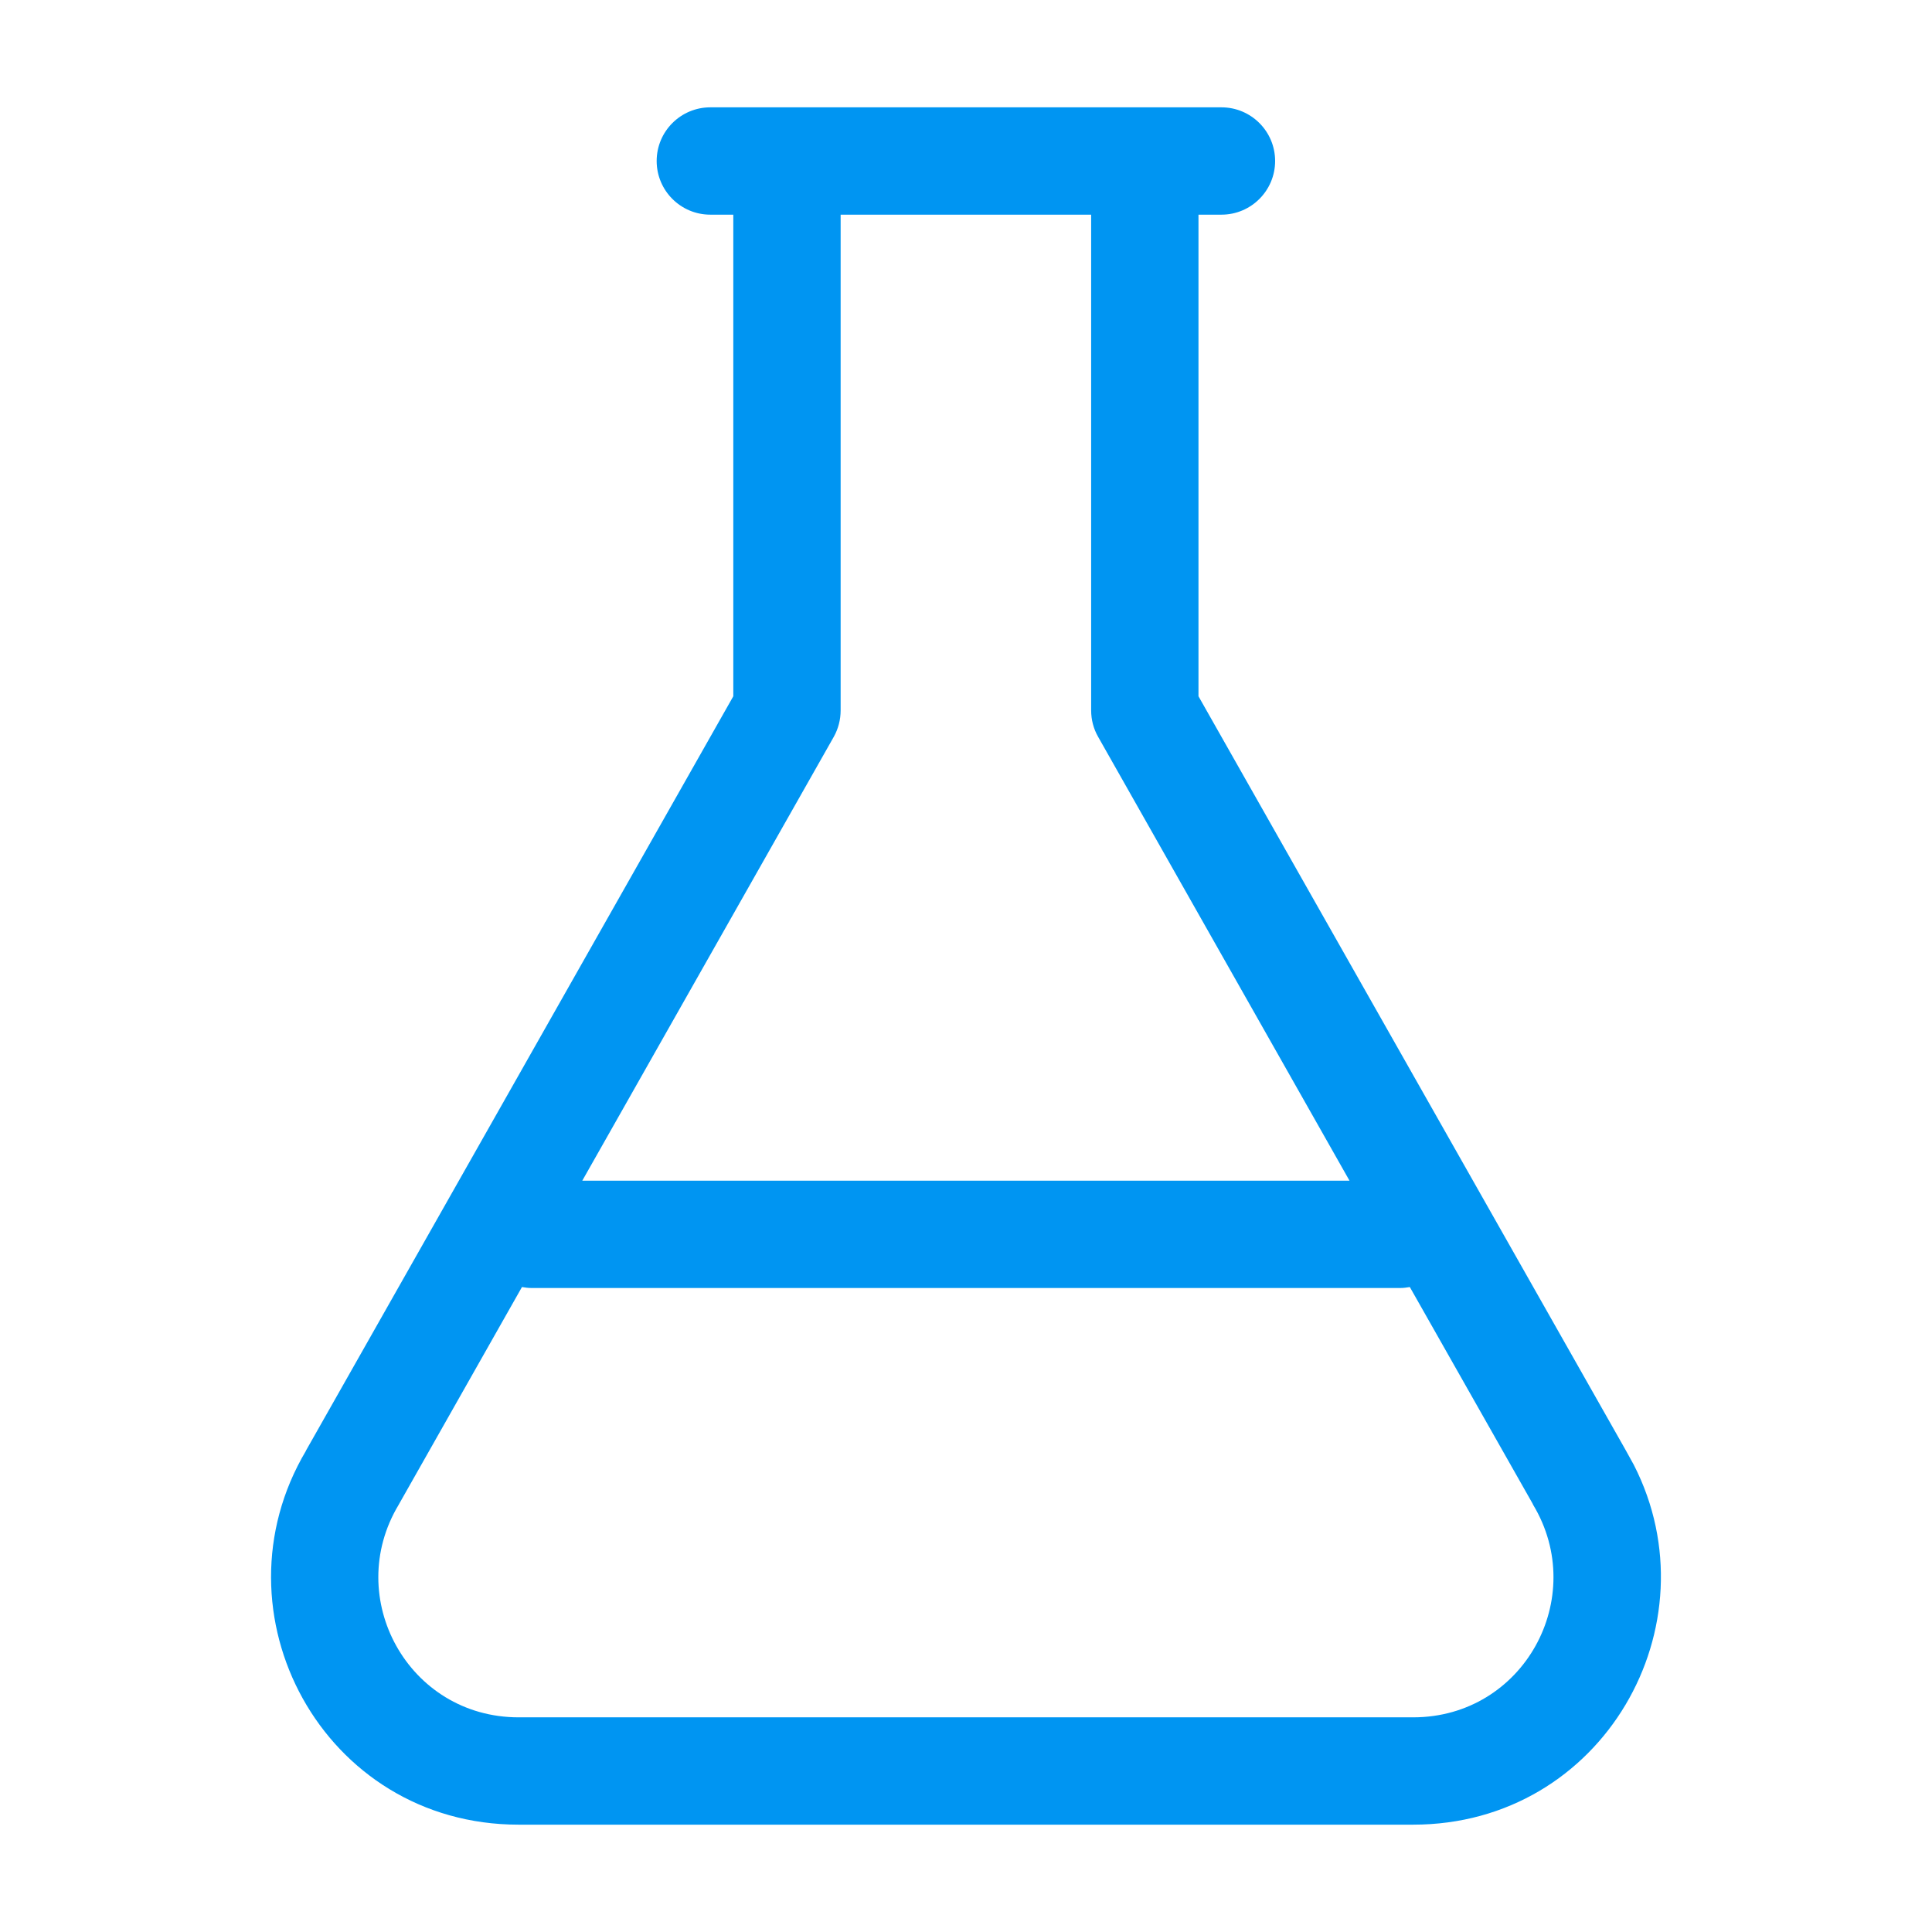
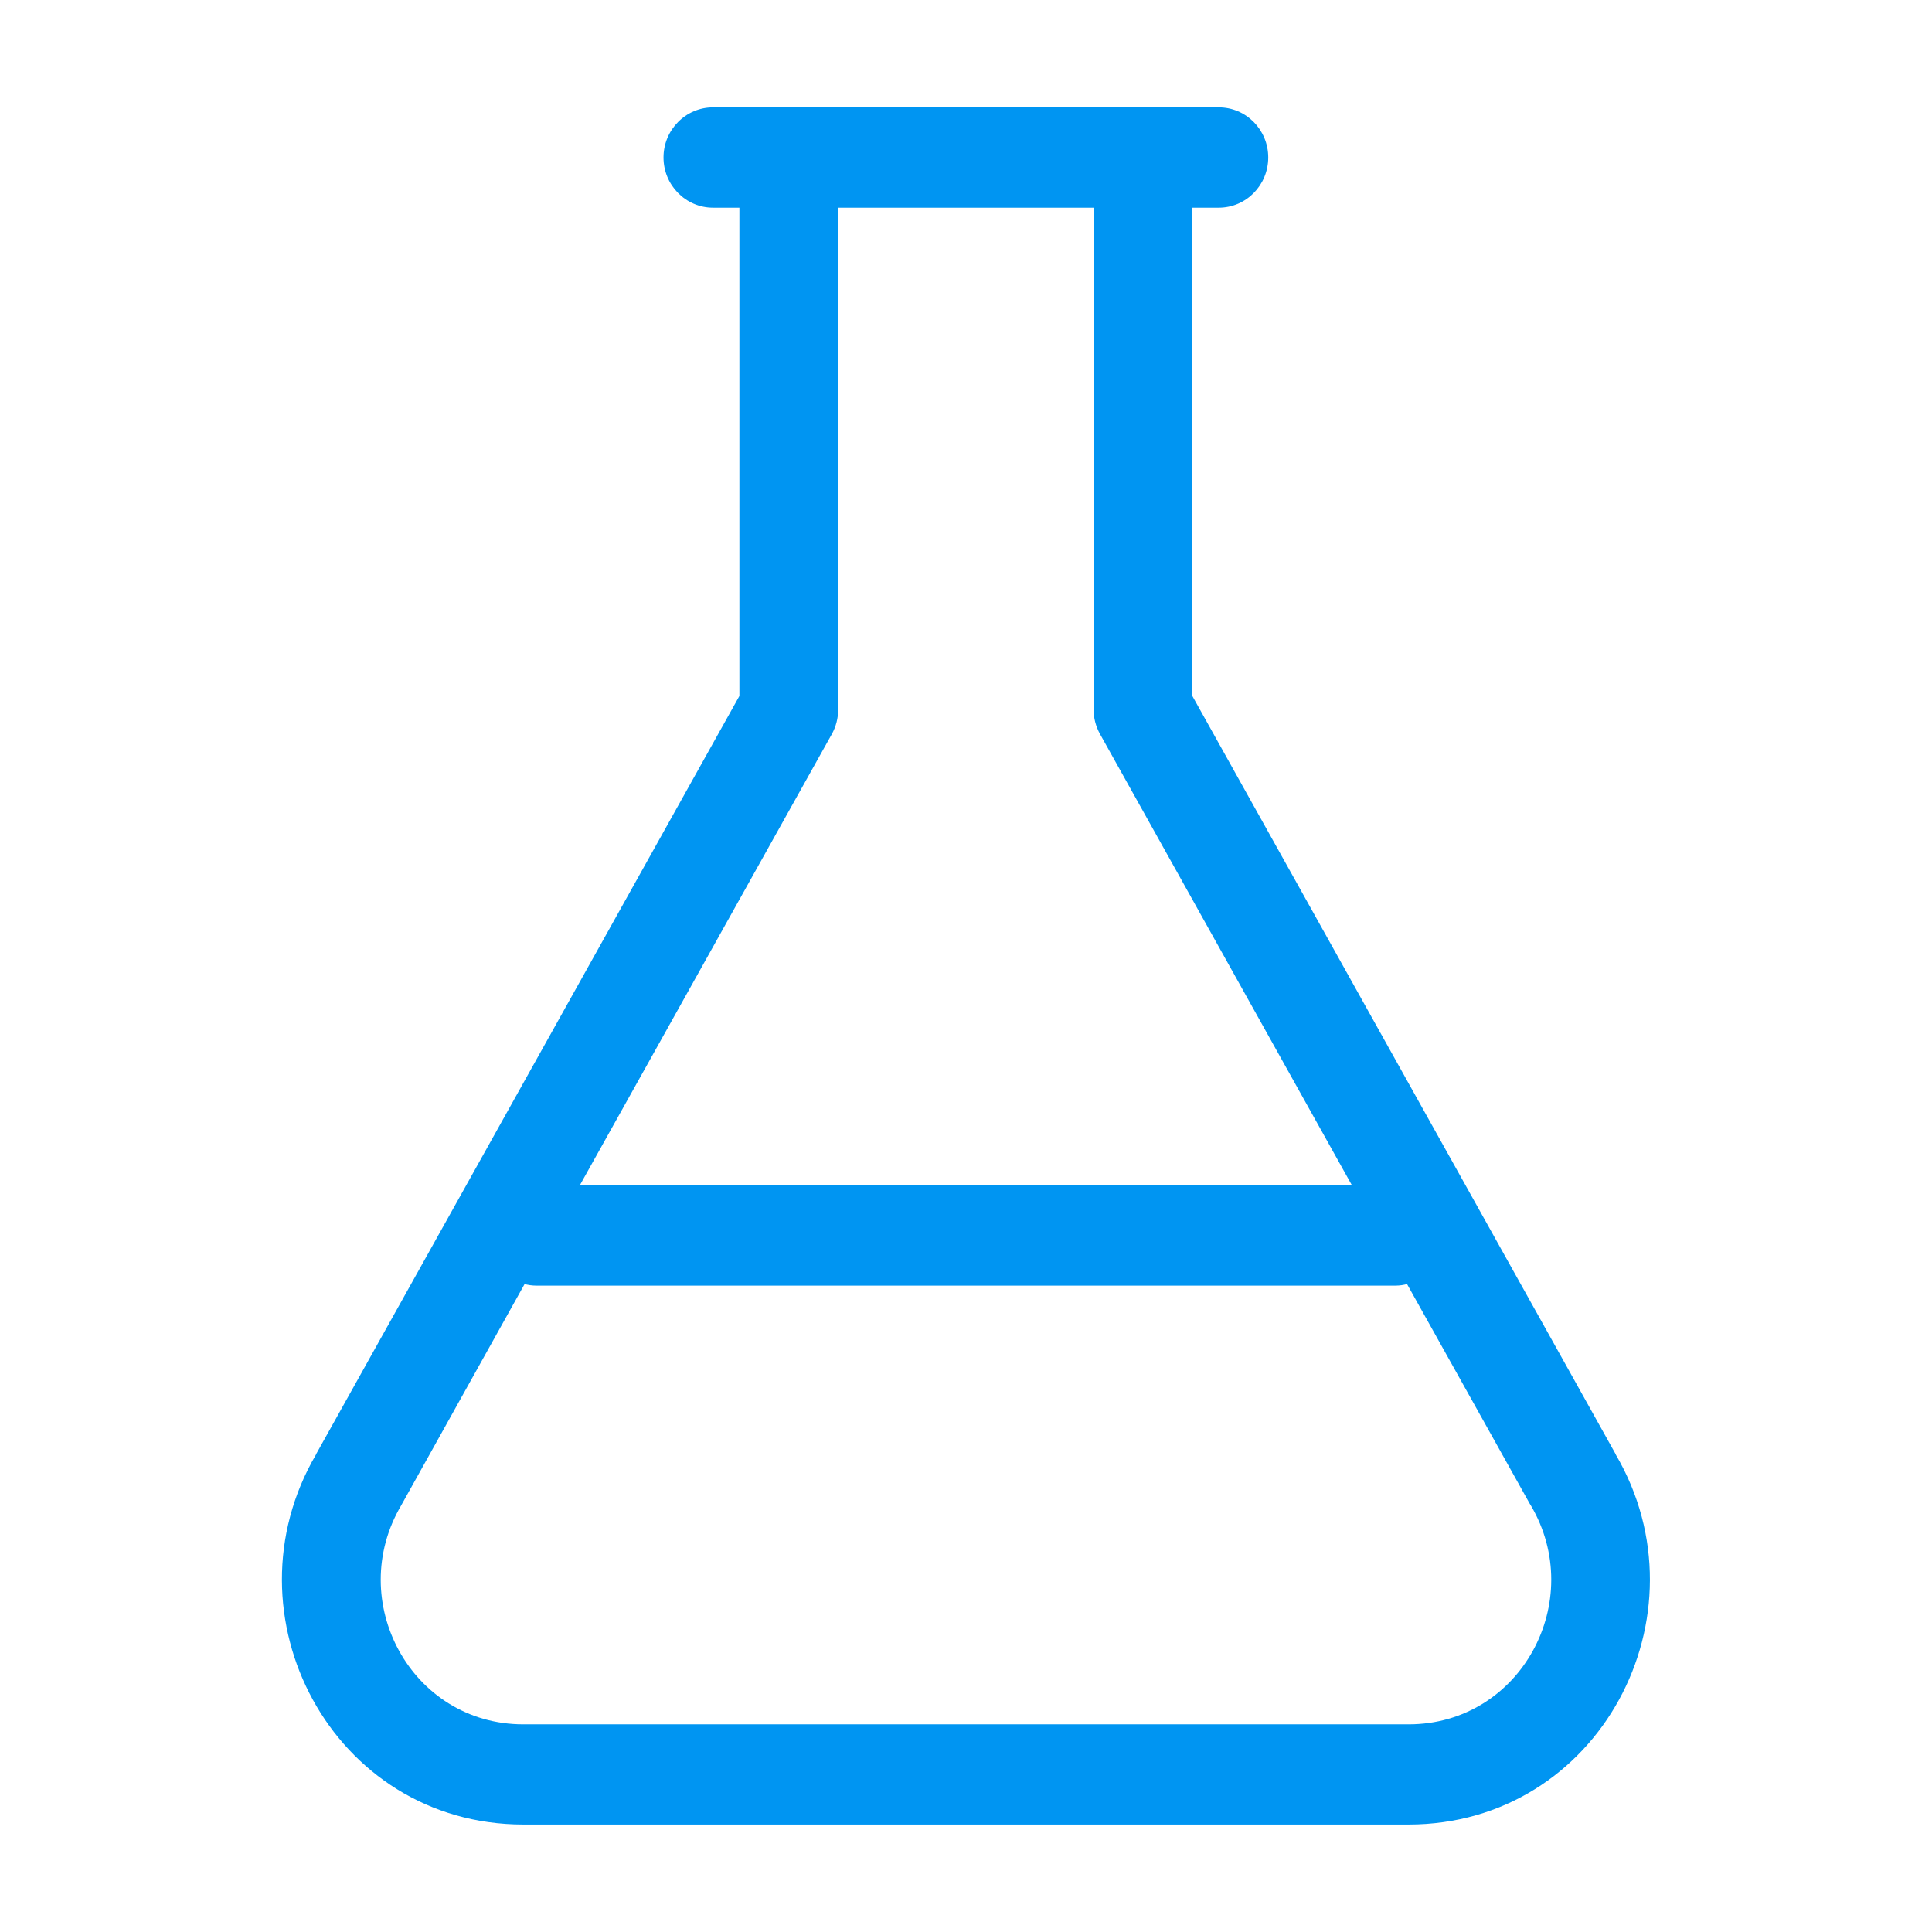
- <svg xmlns="http://www.w3.org/2000/svg" viewBox="3 3 18 18" fill="none">
-   <path d="M14.38 4C14.656 4 14.88 4.224 14.88 4.5C14.88 4.776 14.656 5 14.38 5H14.166V9.487L18.143 16.505L18.222 16.648C18.985 18.14 17.937 20 16.166 20H7.832C6.009 20 4.953 18.029 5.851 16.516H5.85L9.832 9.487V5H9.618C9.342 5 9.118 4.776 9.118 4.5C9.118 4.224 9.342 4 9.618 4H14.38ZM16.047 15H7.951C7.921 15 7.891 14.996 7.863 14.991L6.72 17.009L6.714 17.02C6.194 17.886 6.804 19 7.832 19H16.166C17.195 19 17.804 17.886 17.284 17.02L17.279 17.009L16.135 14.991C16.106 14.996 16.077 15 16.047 15ZM10.832 9.619C10.832 9.705 10.81 9.79 10.768 9.865L8.425 14H15.573L13.231 9.865C13.188 9.79 13.166 9.705 13.166 9.619V5H10.832V9.619Z" fill="#0095F2" />
+ <svg xmlns="http://www.w3.org/2000/svg" viewBox="-1.240 0.319 15.351 15.351" fill="none">
+   <path d="M8.444 1.172C8.661 1.172 8.837 1.35 8.837 1.57C8.837 1.79 8.661 1.969 8.444 1.969H8.234V5.849L11.599 11.876H11.598C12.346 13.153 11.468 14.816 9.952 14.816H2.918C1.402 14.816 0.524 13.153 1.271 11.876H1.27L4.635 5.849V1.969H4.425C4.209 1.969 4.032 1.79 4.032 1.57C4.032 1.35 4.209 1.172 4.425 1.172H8.444ZM9.94 10.522C9.912 10.529 9.882 10.534 9.851 10.534H3.018C2.987 10.534 2.957 10.529 2.928 10.522L1.954 12.269L1.949 12.278C1.499 13.039 2.026 14.02 2.918 14.02H9.952C10.844 14.02 11.372 13.039 10.922 12.278L10.916 12.269L9.94 10.522ZM5.42 5.955C5.42 6.024 5.403 6.091 5.37 6.151L3.367 9.737H9.502L7.5 6.151C7.467 6.091 7.449 6.024 7.449 5.955V1.969H5.42V5.955Z" fill="#0095F2" />
</svg>
